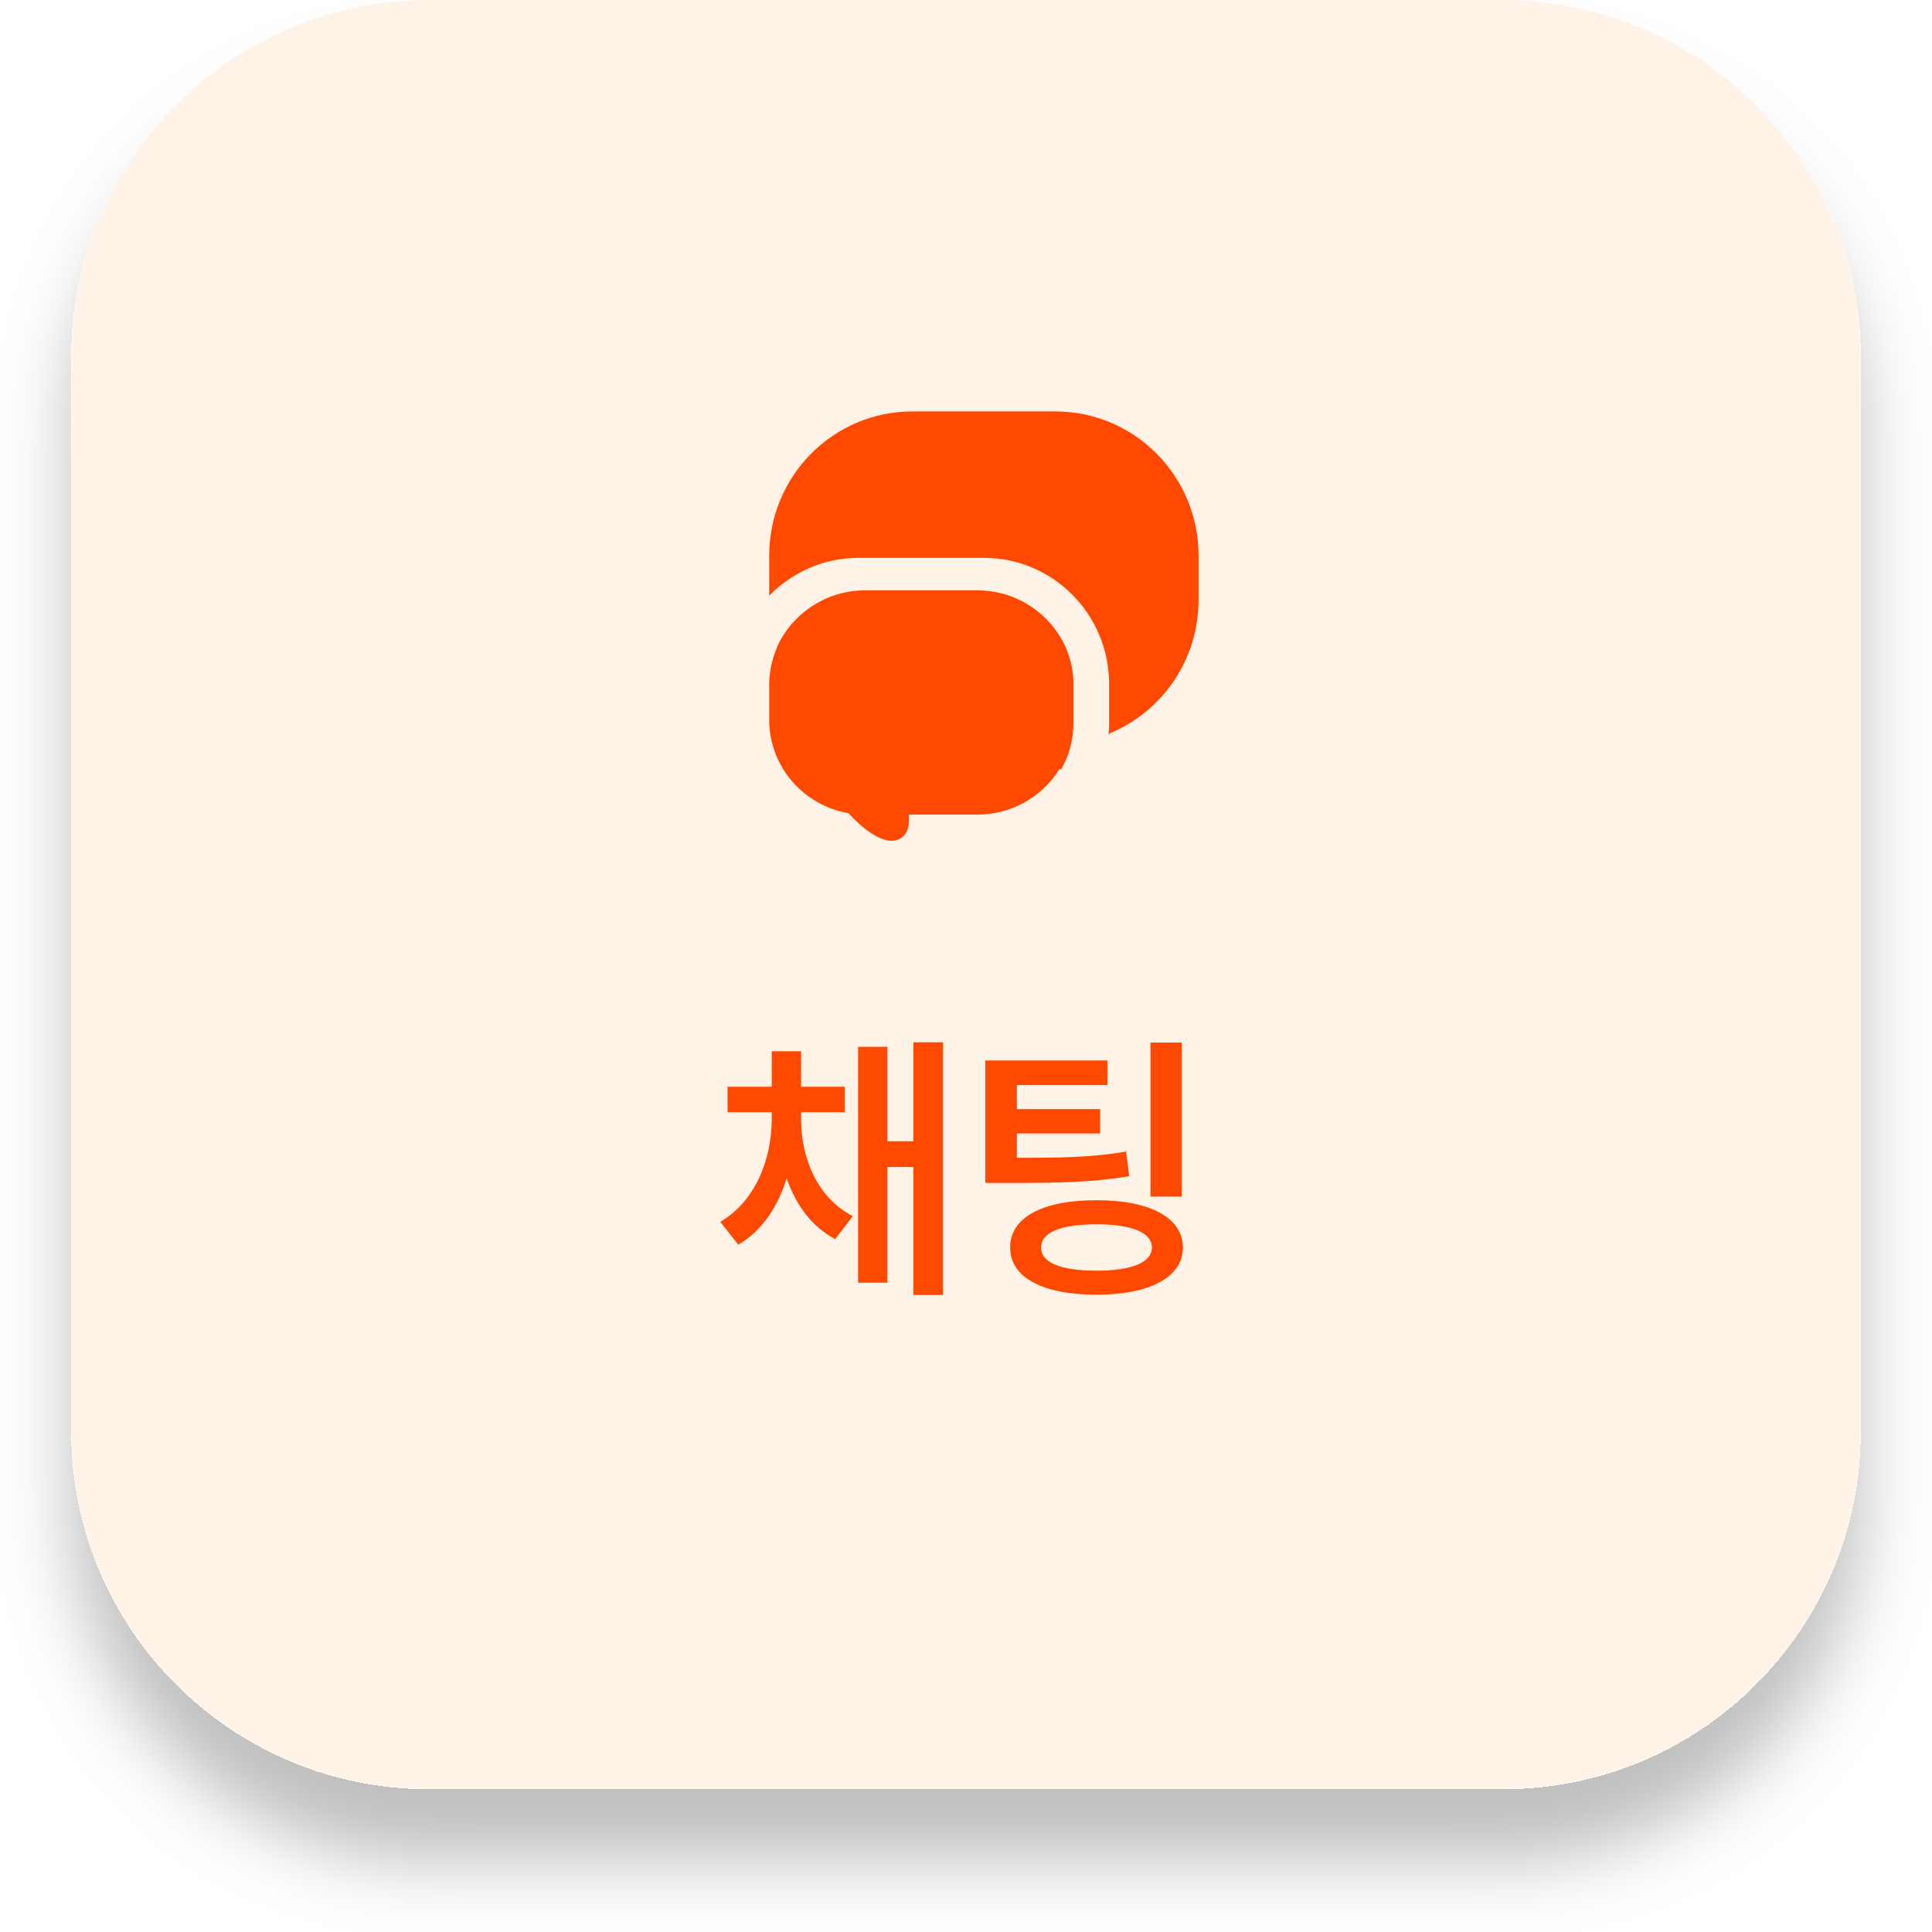
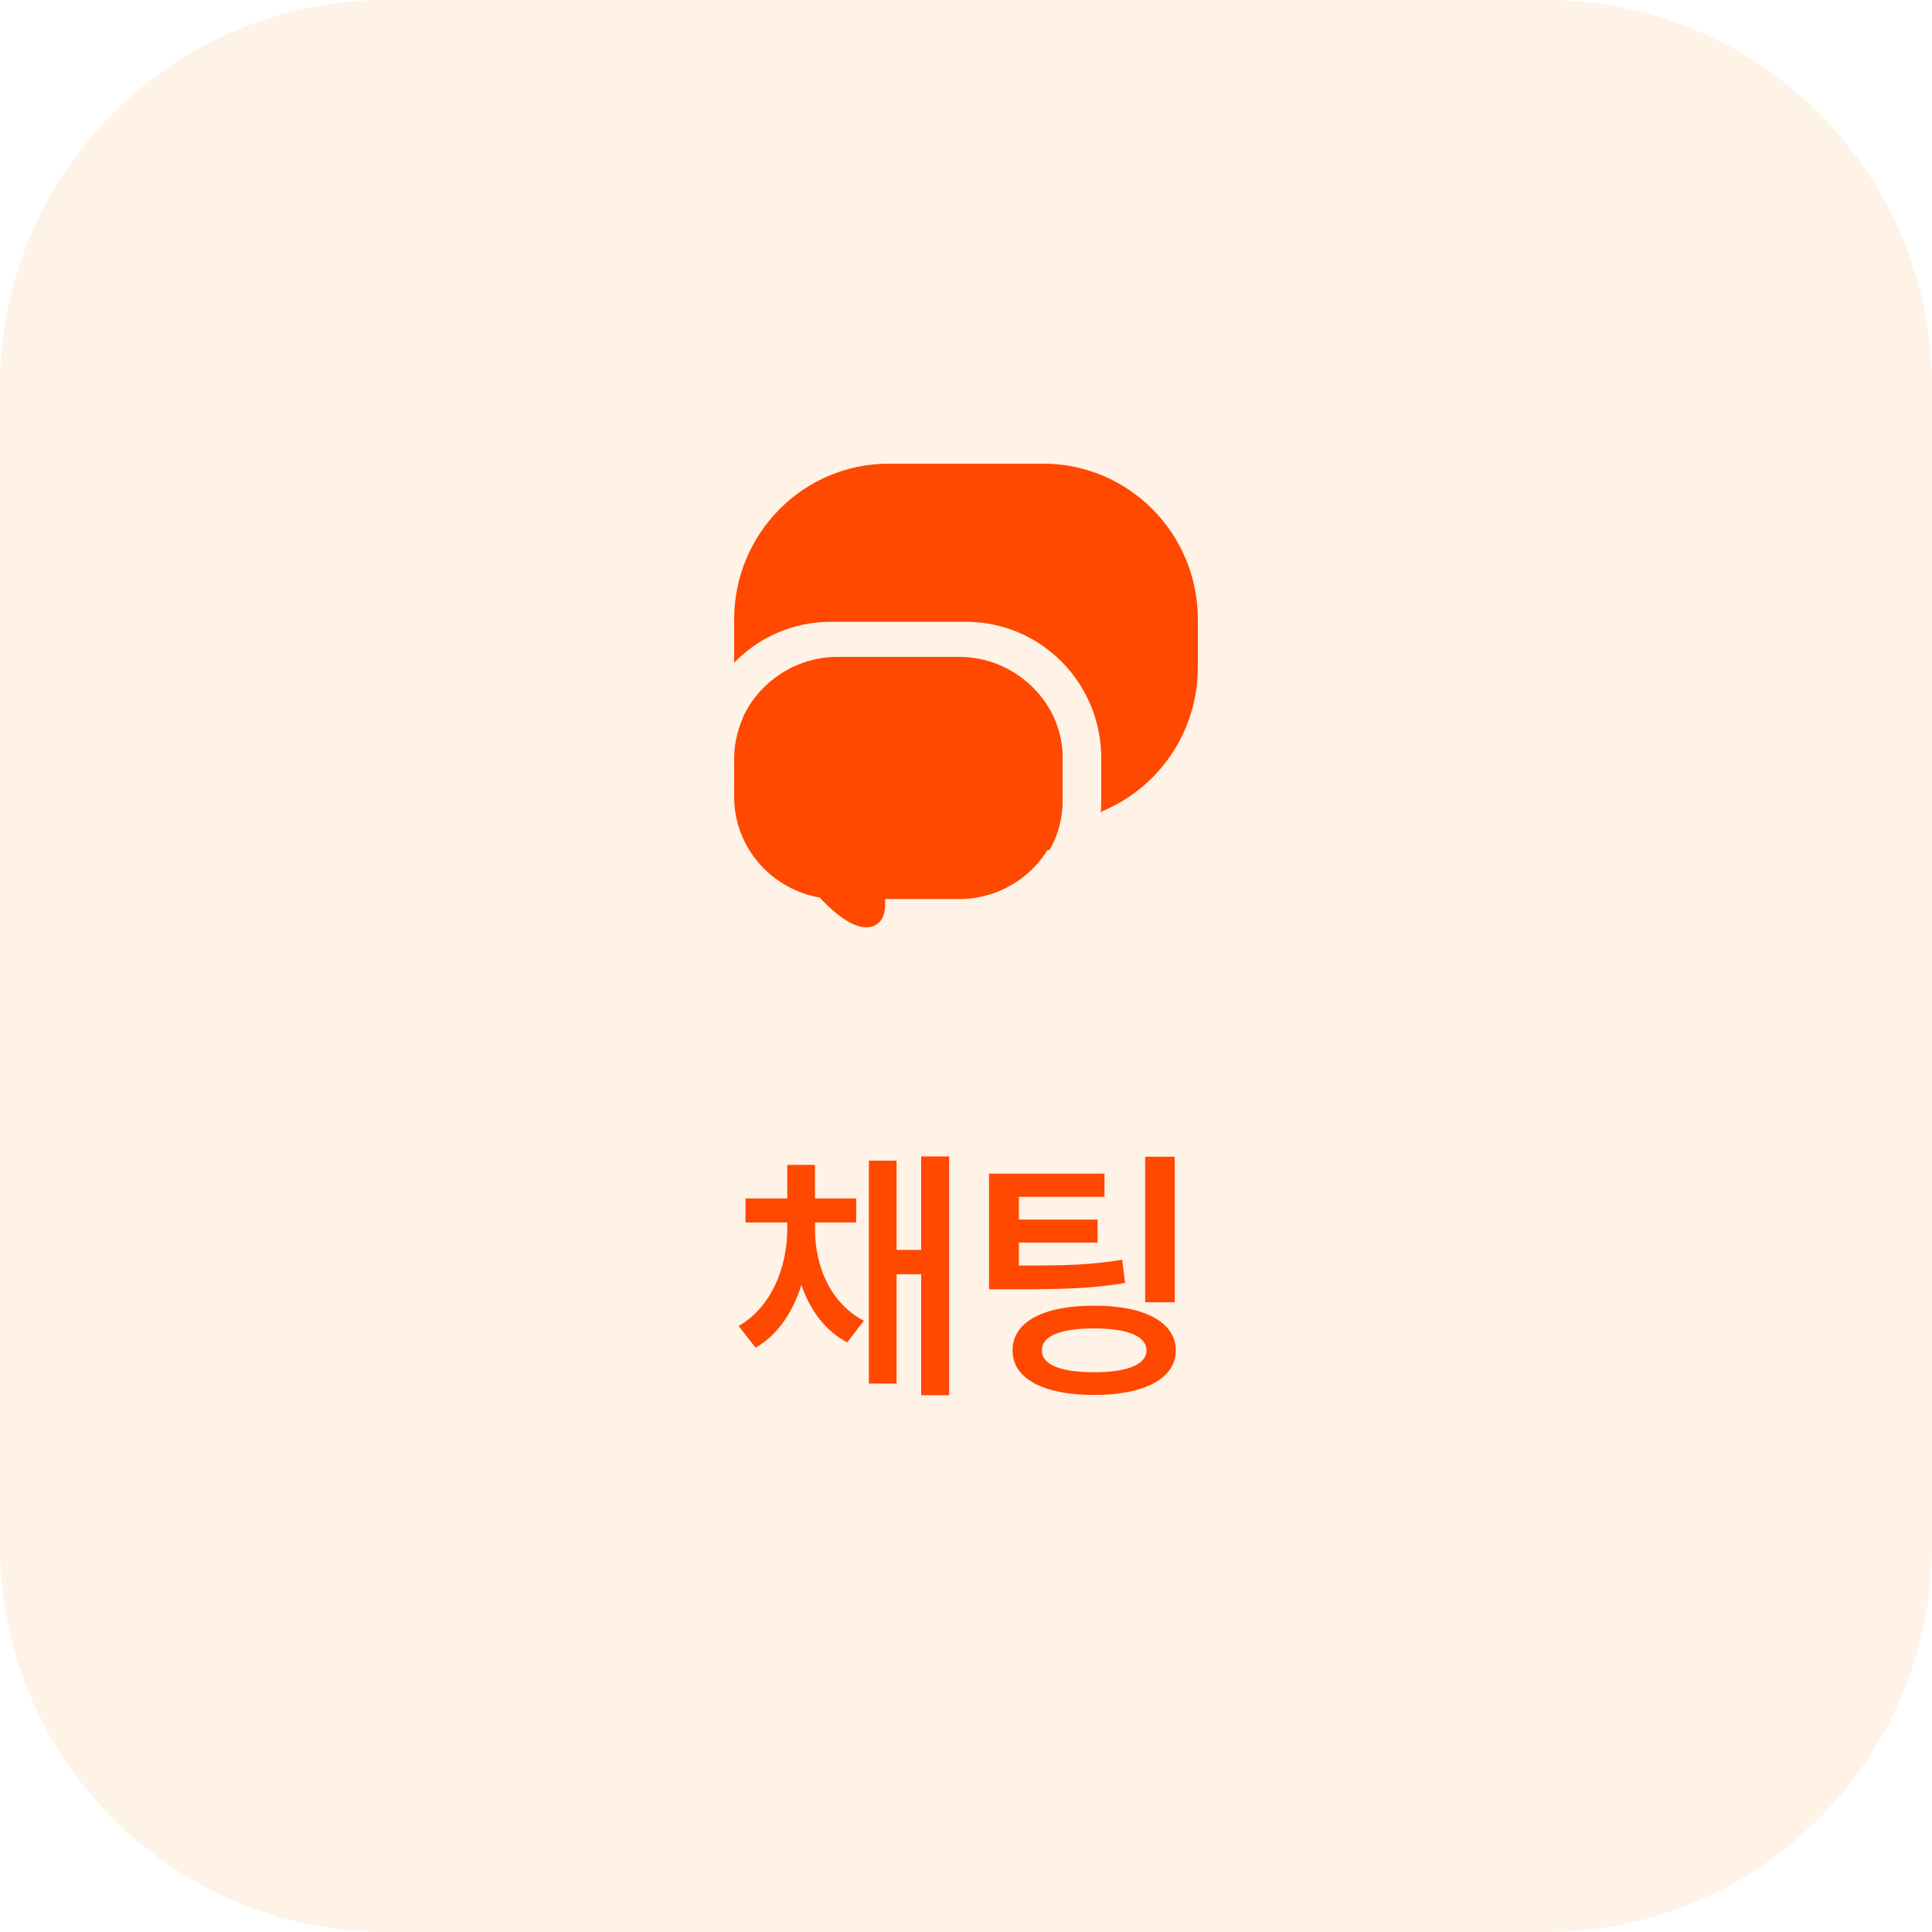
- <svg xmlns="http://www.w3.org/2000/svg" width="108" height="108" viewBox="0 0 108 108" fill="none">
-   <g filter="url(#filter0_d_1660_10594)">
-     <rect x="4" width="100" height="100" rx="20" fill="#FFF2E7" />
-     <path d="M44.781 62.562V62.172H47.219V60.75H44.781V58.766H43.141V60.75H40.672V62.172H43.141V62.562C43.133 64.797 42.242 67.148 40.266 68.297L41.266 69.578C42.586 68.828 43.477 67.461 43.977 65.867C44.484 67.344 45.375 68.578 46.688 69.266L47.672 67.984C45.664 66.938 44.781 64.719 44.781 62.562ZM47.969 71.703H49.609V65.234H51.062V72.391H52.719V58.266H51.062V63.797H49.609V58.516H47.969V71.703ZM61.906 59.281H55.078V66.125H56.281C59.328 66.133 61.102 66.086 63.125 65.75L62.953 64.375C61.094 64.688 59.484 64.727 56.844 64.719V63.359H61.5V62H56.844V60.656H61.906V59.281ZM56.469 69.734C56.461 71.406 58.281 72.375 61.297 72.375C64.258 72.375 66.125 71.406 66.125 69.734C66.125 68.062 64.258 67.086 61.297 67.094C58.281 67.086 56.461 68.062 56.469 69.734ZM58.203 69.734C58.188 68.898 59.289 68.438 61.297 68.438C63.258 68.438 64.391 68.898 64.391 69.734C64.391 70.578 63.258 71.031 61.297 71.031C59.289 71.031 58.188 70.578 58.203 69.734ZM64.312 66.891H66.062V58.281H64.312V66.891Z" fill="#FF4800" />
-     <path fill-rule="evenodd" clip-rule="evenodd" d="M48.368 33C45.404 33 43 35.369 43 38.291V40.246C43 42.853 44.912 45.019 47.429 45.457C48.267 46.367 49.477 47.338 50.309 46.885C50.746 46.647 50.861 46.133 50.804 45.537H54.632C57.596 45.537 60 43.168 60 40.246V38.291C60 35.369 57.596 33 54.632 33H48.368Z" fill="#FF4800" />
-     <path fill-rule="evenodd" clip-rule="evenodd" d="M67 31.058C67 26.608 63.418 23 59 23H51C46.582 23 43 26.608 43 31.058V33.3C44.27 31.994 46.041 31.184 48 31.184H55C58.866 31.184 62 34.341 62 38.235V40.468C62 40.678 61.991 40.887 61.973 41.093C61.996 41.06 62.019 41.026 62.041 40.993C64.95 39.788 67 36.905 67 33.538V31.058ZM59.325 42.995C59.754 42.253 60 41.389 60 40.468V38.235C60 35.453 57.761 33.198 55 33.198H48C45.968 33.198 44.22 34.419 43.437 36.172C44.521 39.329 47.498 41.596 51 41.596H57.141C57.421 42.202 57.902 42.772 58.726 42.95C58.933 42.995 59.133 43.008 59.325 42.995Z" fill="#FF4800" />
-   </g>
-   <defs>
-     <filter id="filter0_d_1660_10594" x="0" y="0" width="108" height="108" filterUnits="userSpaceOnUse" color-interpolation-filters="sRGB">
-       <feFlood flood-opacity="0" result="BackgroundImageFix" />
-       <feColorMatrix in="SourceAlpha" type="matrix" values="0 0 0 0 0 0 0 0 0 0 0 0 0 0 0 0 0 0 127 0" result="hardAlpha" />
-       <feOffset dy="4" />
-       <feGaussianBlur stdDeviation="2" />
-       <feComposite in2="hardAlpha" operator="out" />
-       <feColorMatrix type="matrix" values="0 0 0 0 0 0 0 0 0 0 0 0 0 0 0 0 0 0 0.25 0" />
-       <feBlend mode="normal" in2="BackgroundImageFix" result="effect1_dropShadow_1660_10594" />
-       <feBlend mode="normal" in="SourceGraphic" in2="effect1_dropShadow_1660_10594" result="shape" />
-     </filter>
-   </defs>
+ <svg xmlns="http://www.w3.org/2000/svg" width="100" height="100" viewBox="0 0 100 100" fill="none">
+   <rect width="100" height="100" rx="20" fill="#FFF2E7" />
+   <path d="M42.184 63.617V63.275H44.316V62.031H42.184V60.295H40.748V62.031H38.588V63.275H40.748V63.617C40.741 65.572 39.962 67.63 38.232 68.635L39.107 69.756C40.263 69.1 41.042 67.903 41.48 66.509C41.924 67.801 42.703 68.881 43.852 69.482L44.713 68.361C42.956 67.445 42.184 65.504 42.184 63.617ZM44.973 71.615H46.408V65.955H47.68V72.217H49.129V59.857H47.68V64.697H46.408V60.076H44.973V71.615ZM57.168 60.746H51.193V66.734H52.246C54.912 66.741 56.464 66.7 58.234 66.406L58.084 65.203C56.457 65.477 55.049 65.511 52.738 65.504V64.314H56.812V63.125H52.738V61.949H57.168V60.746ZM52.41 69.893C52.403 71.356 53.996 72.203 56.635 72.203C59.226 72.203 60.859 71.356 60.859 69.893C60.859 68.43 59.226 67.575 56.635 67.582C53.996 67.575 52.403 68.43 52.41 69.893ZM53.928 69.893C53.914 69.161 54.878 68.758 56.635 68.758C58.351 68.758 59.342 69.161 59.342 69.893C59.342 70.631 58.351 71.027 56.635 71.027C54.878 71.027 53.914 70.631 53.928 69.893ZM59.273 67.404H60.805V59.871H59.273V67.404Z" fill="#FF4800" />
+   <path fill-rule="evenodd" clip-rule="evenodd" d="M43.368 34C40.404 34 38 36.369 38 39.291V41.246C38 43.853 39.912 46.019 42.429 46.457C43.267 47.367 44.477 48.338 45.309 47.885C45.746 47.647 45.861 47.133 45.804 46.537H49.632C52.596 46.537 55 44.168 55 41.246V39.291C55 36.369 52.596 34 49.632 34H43.368Z" fill="#FF4800" />
+   <path fill-rule="evenodd" clip-rule="evenodd" d="M62 32.058C62 27.608 58.418 24 54 24H46C41.582 24 38 27.608 38 32.058V34.3C39.27 32.994 41.041 32.184 43 32.184H50C53.866 32.184 57 35.341 57 39.235V41.468C57 41.678 56.991 41.887 56.973 42.093C56.996 42.06 57.019 42.026 57.041 41.993C59.95 40.788 62 37.905 62 34.538V32.058ZM54.325 43.995C54.754 43.253 55 42.389 55 41.468V39.235C55 36.453 52.761 34.198 50 34.198H43C40.968 34.198 39.22 35.419 38.437 37.172C39.521 40.329 42.498 42.596 46 42.596H52.141C52.421 43.202 52.902 43.772 53.726 43.95C53.933 43.995 54.133 44.008 54.325 43.995Z" fill="#FF4800" />
</svg>
